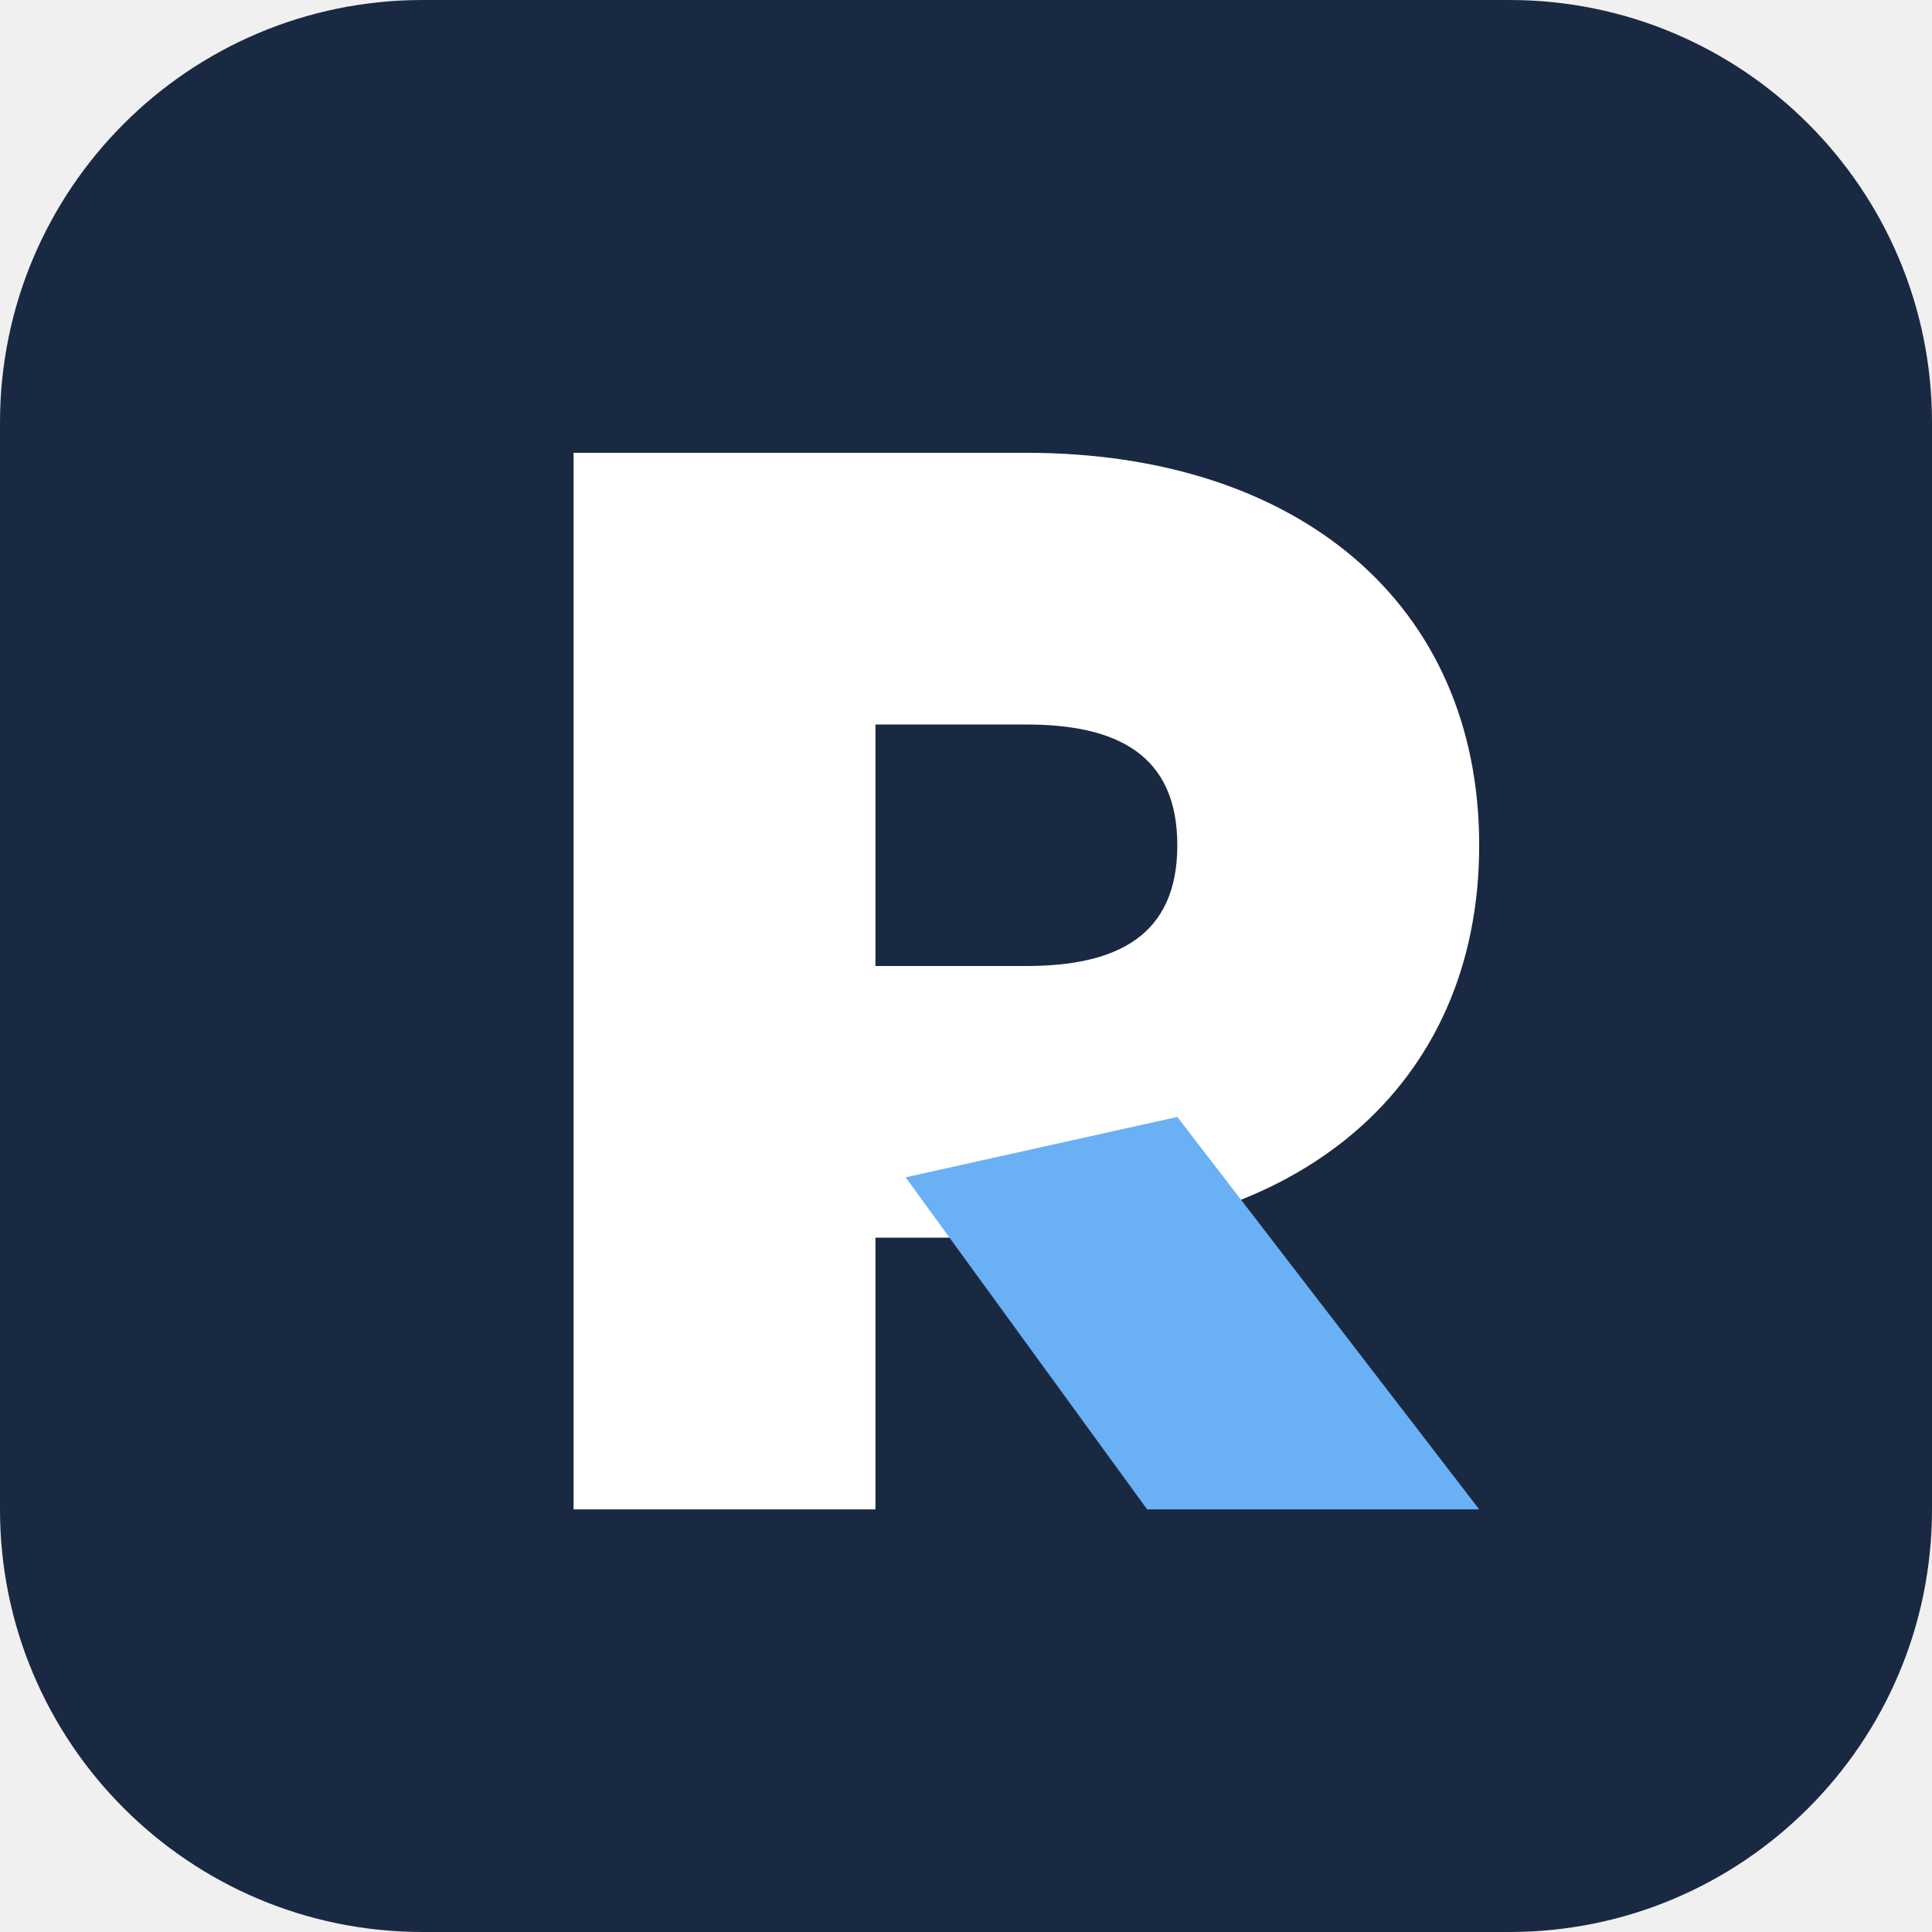
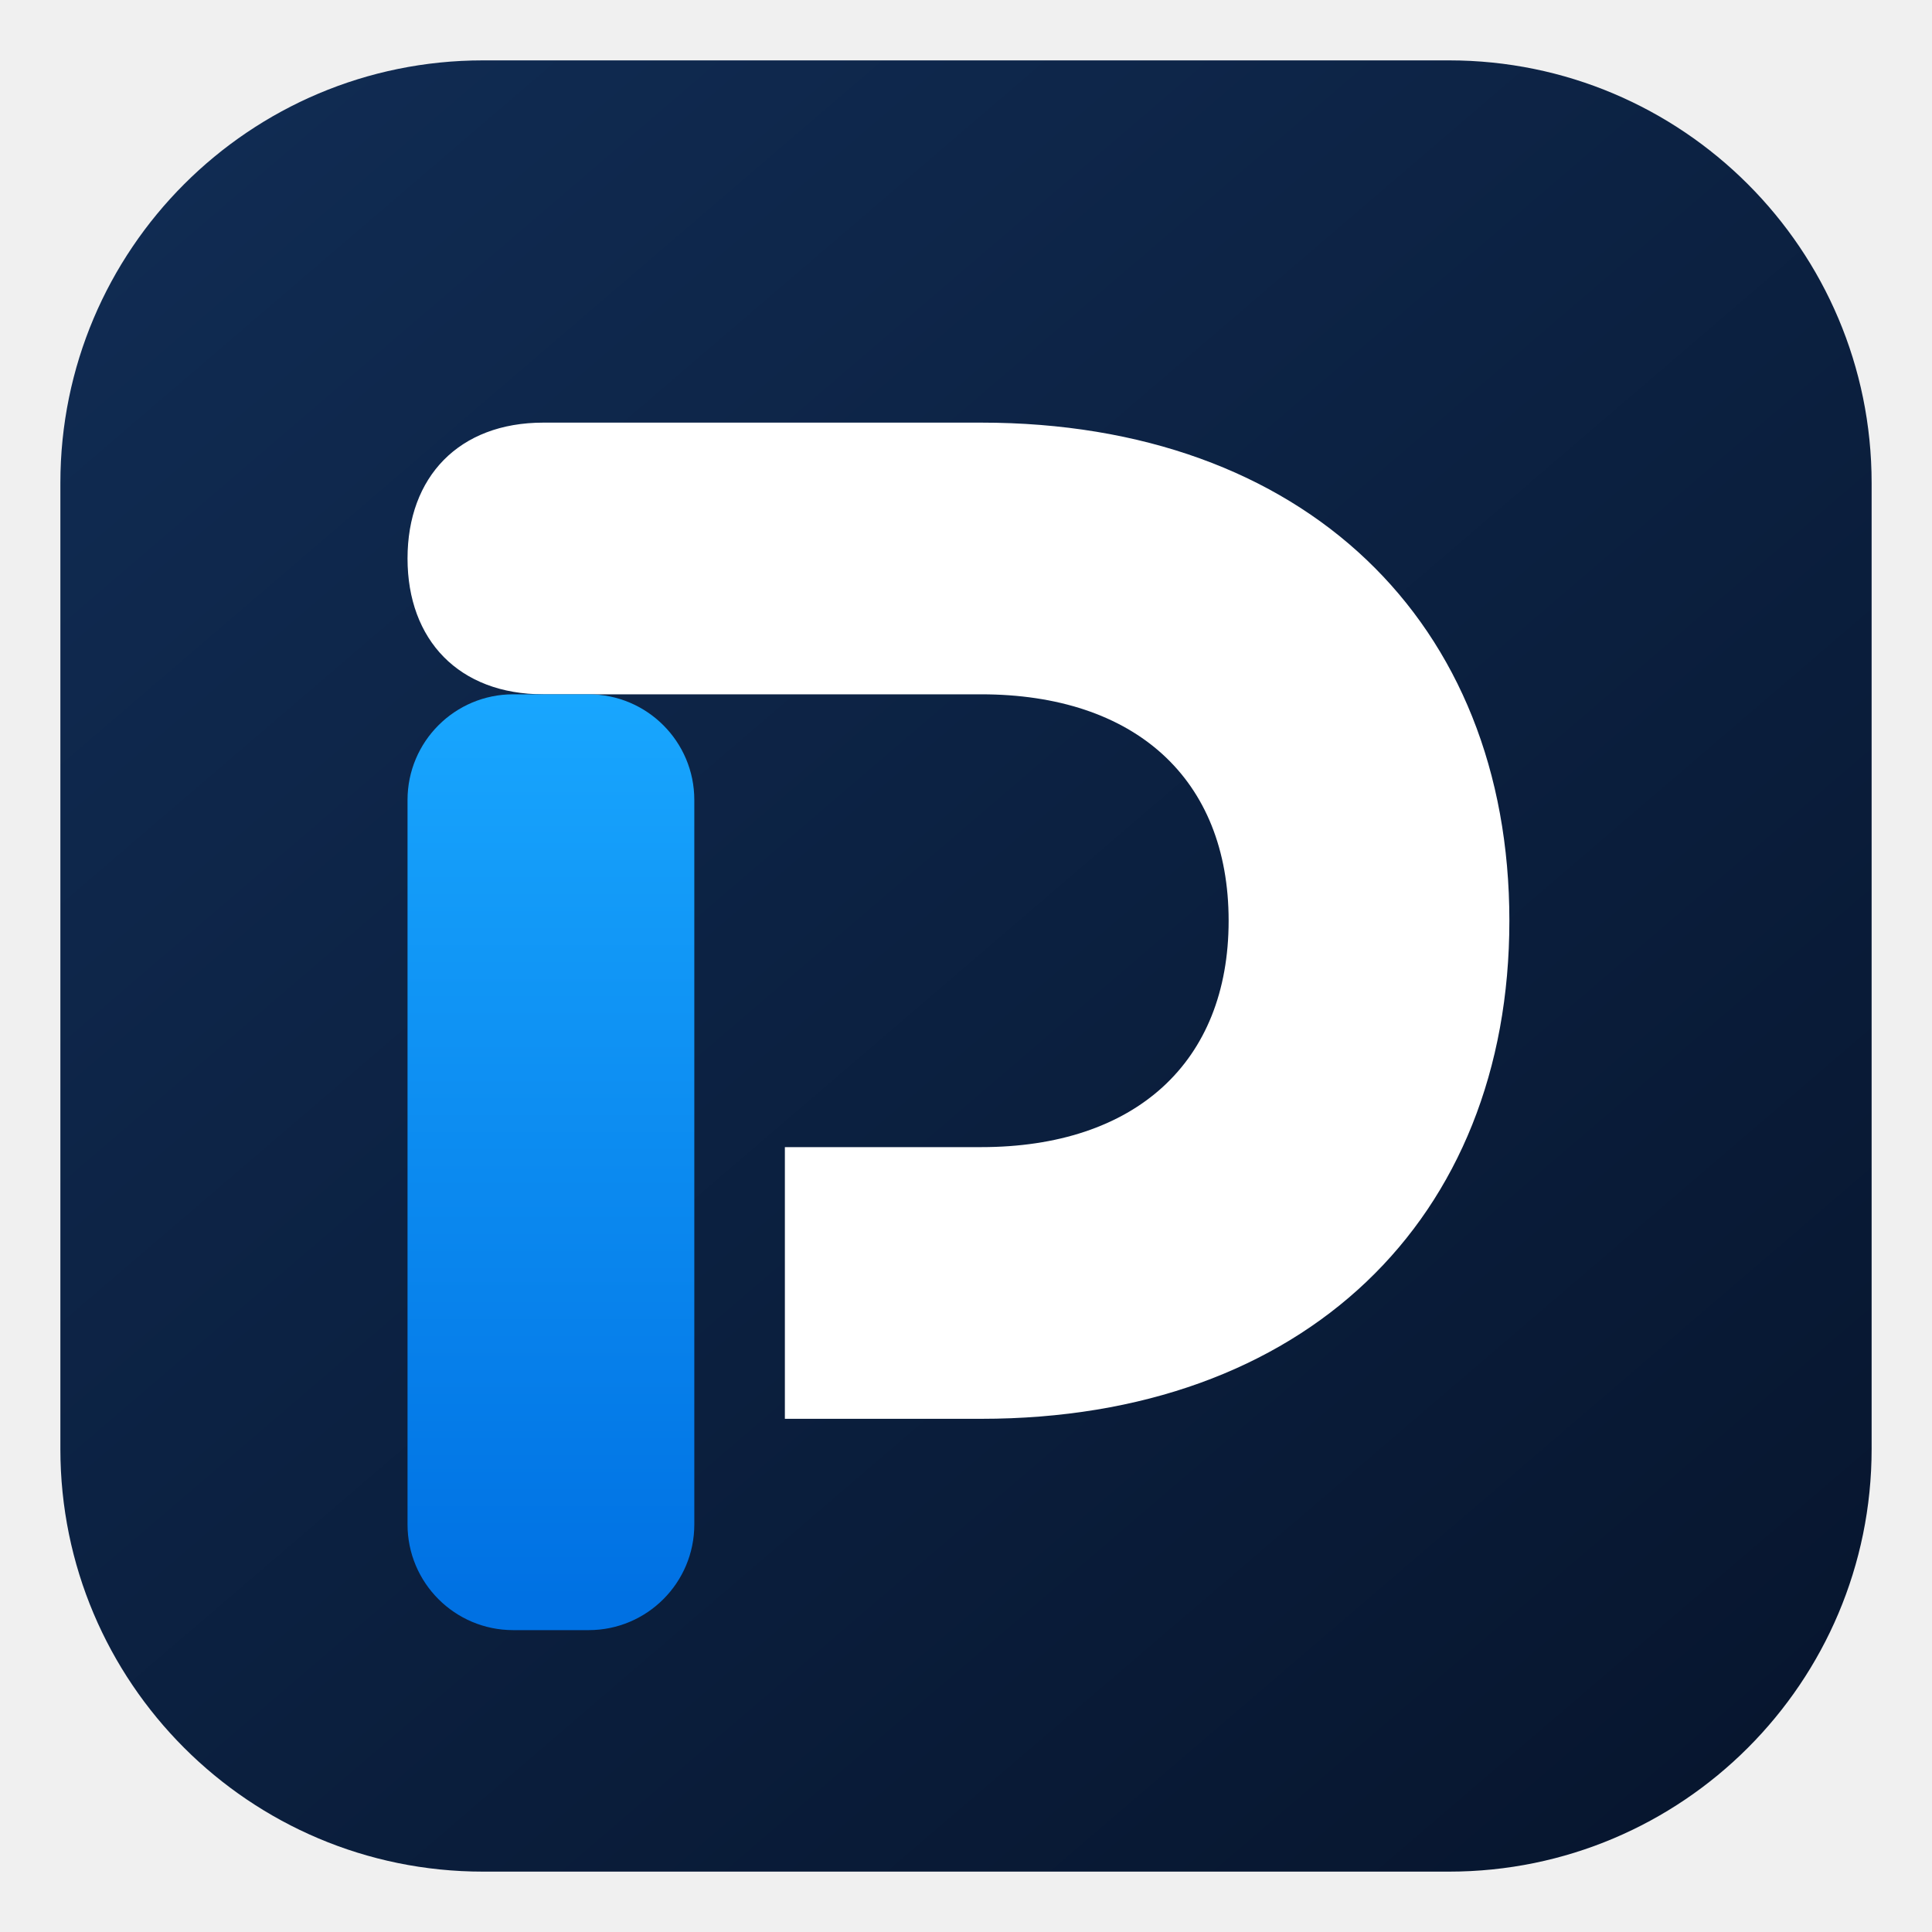
<svg xmlns="http://www.w3.org/2000/svg" viewBox="0 0 64 64" role="img" aria-label="PracticeKit">
-   <rect width="64" height="64" rx="14" fill="#1a2942" />
-   <path d="M19 15h15c9 0 15 5 15 13s-6 13-15 13h-5v9H19V15zm10 9v8h5c3 0 5-1 5-4s-2-4-5-4h-5z" fill="#fff" />
-   <path d="M39 37l10 13H38l-8-11z" fill="#6ab0f5" />
+   <defs>
+     <linearGradient id="tile" x1="8" y1="4" x2="56" y2="60" gradientUnits="userSpaceOnUse">
+       <stop stop-color="#102b52" />
+       <stop offset="1" stop-color="#07162f" />
+     </linearGradient>
+     <linearGradient id="stem" x1="0" y1="22" x2="0" y2="53" gradientUnits="userSpaceOnUse">
+       <stop stop-color="#19a8ff" />
+       <stop offset="1" stop-color="#0071e3" />
+     </linearGradient>
+   </defs>
+   <rect x="2" y="2" width="60" height="60" rx="14" fill="url(#tile)" />
+   <path d="M18 14h14.5C43.2 14 50 20.6 50 30.5S43.2 47 32.5 47H26v-9h6.5c5.1 0 8.2-2.8 8.2-7.5S37.6 23 32.5 23H18c-2.8 0-4.5-1.8-4.5-4.5S15.2 14 18 14Z" fill="#fff" />
+   <rect x="13.5" y="23" width="9.5" height="31" rx="3.5" fill="url(#stem)" />
</svg>
